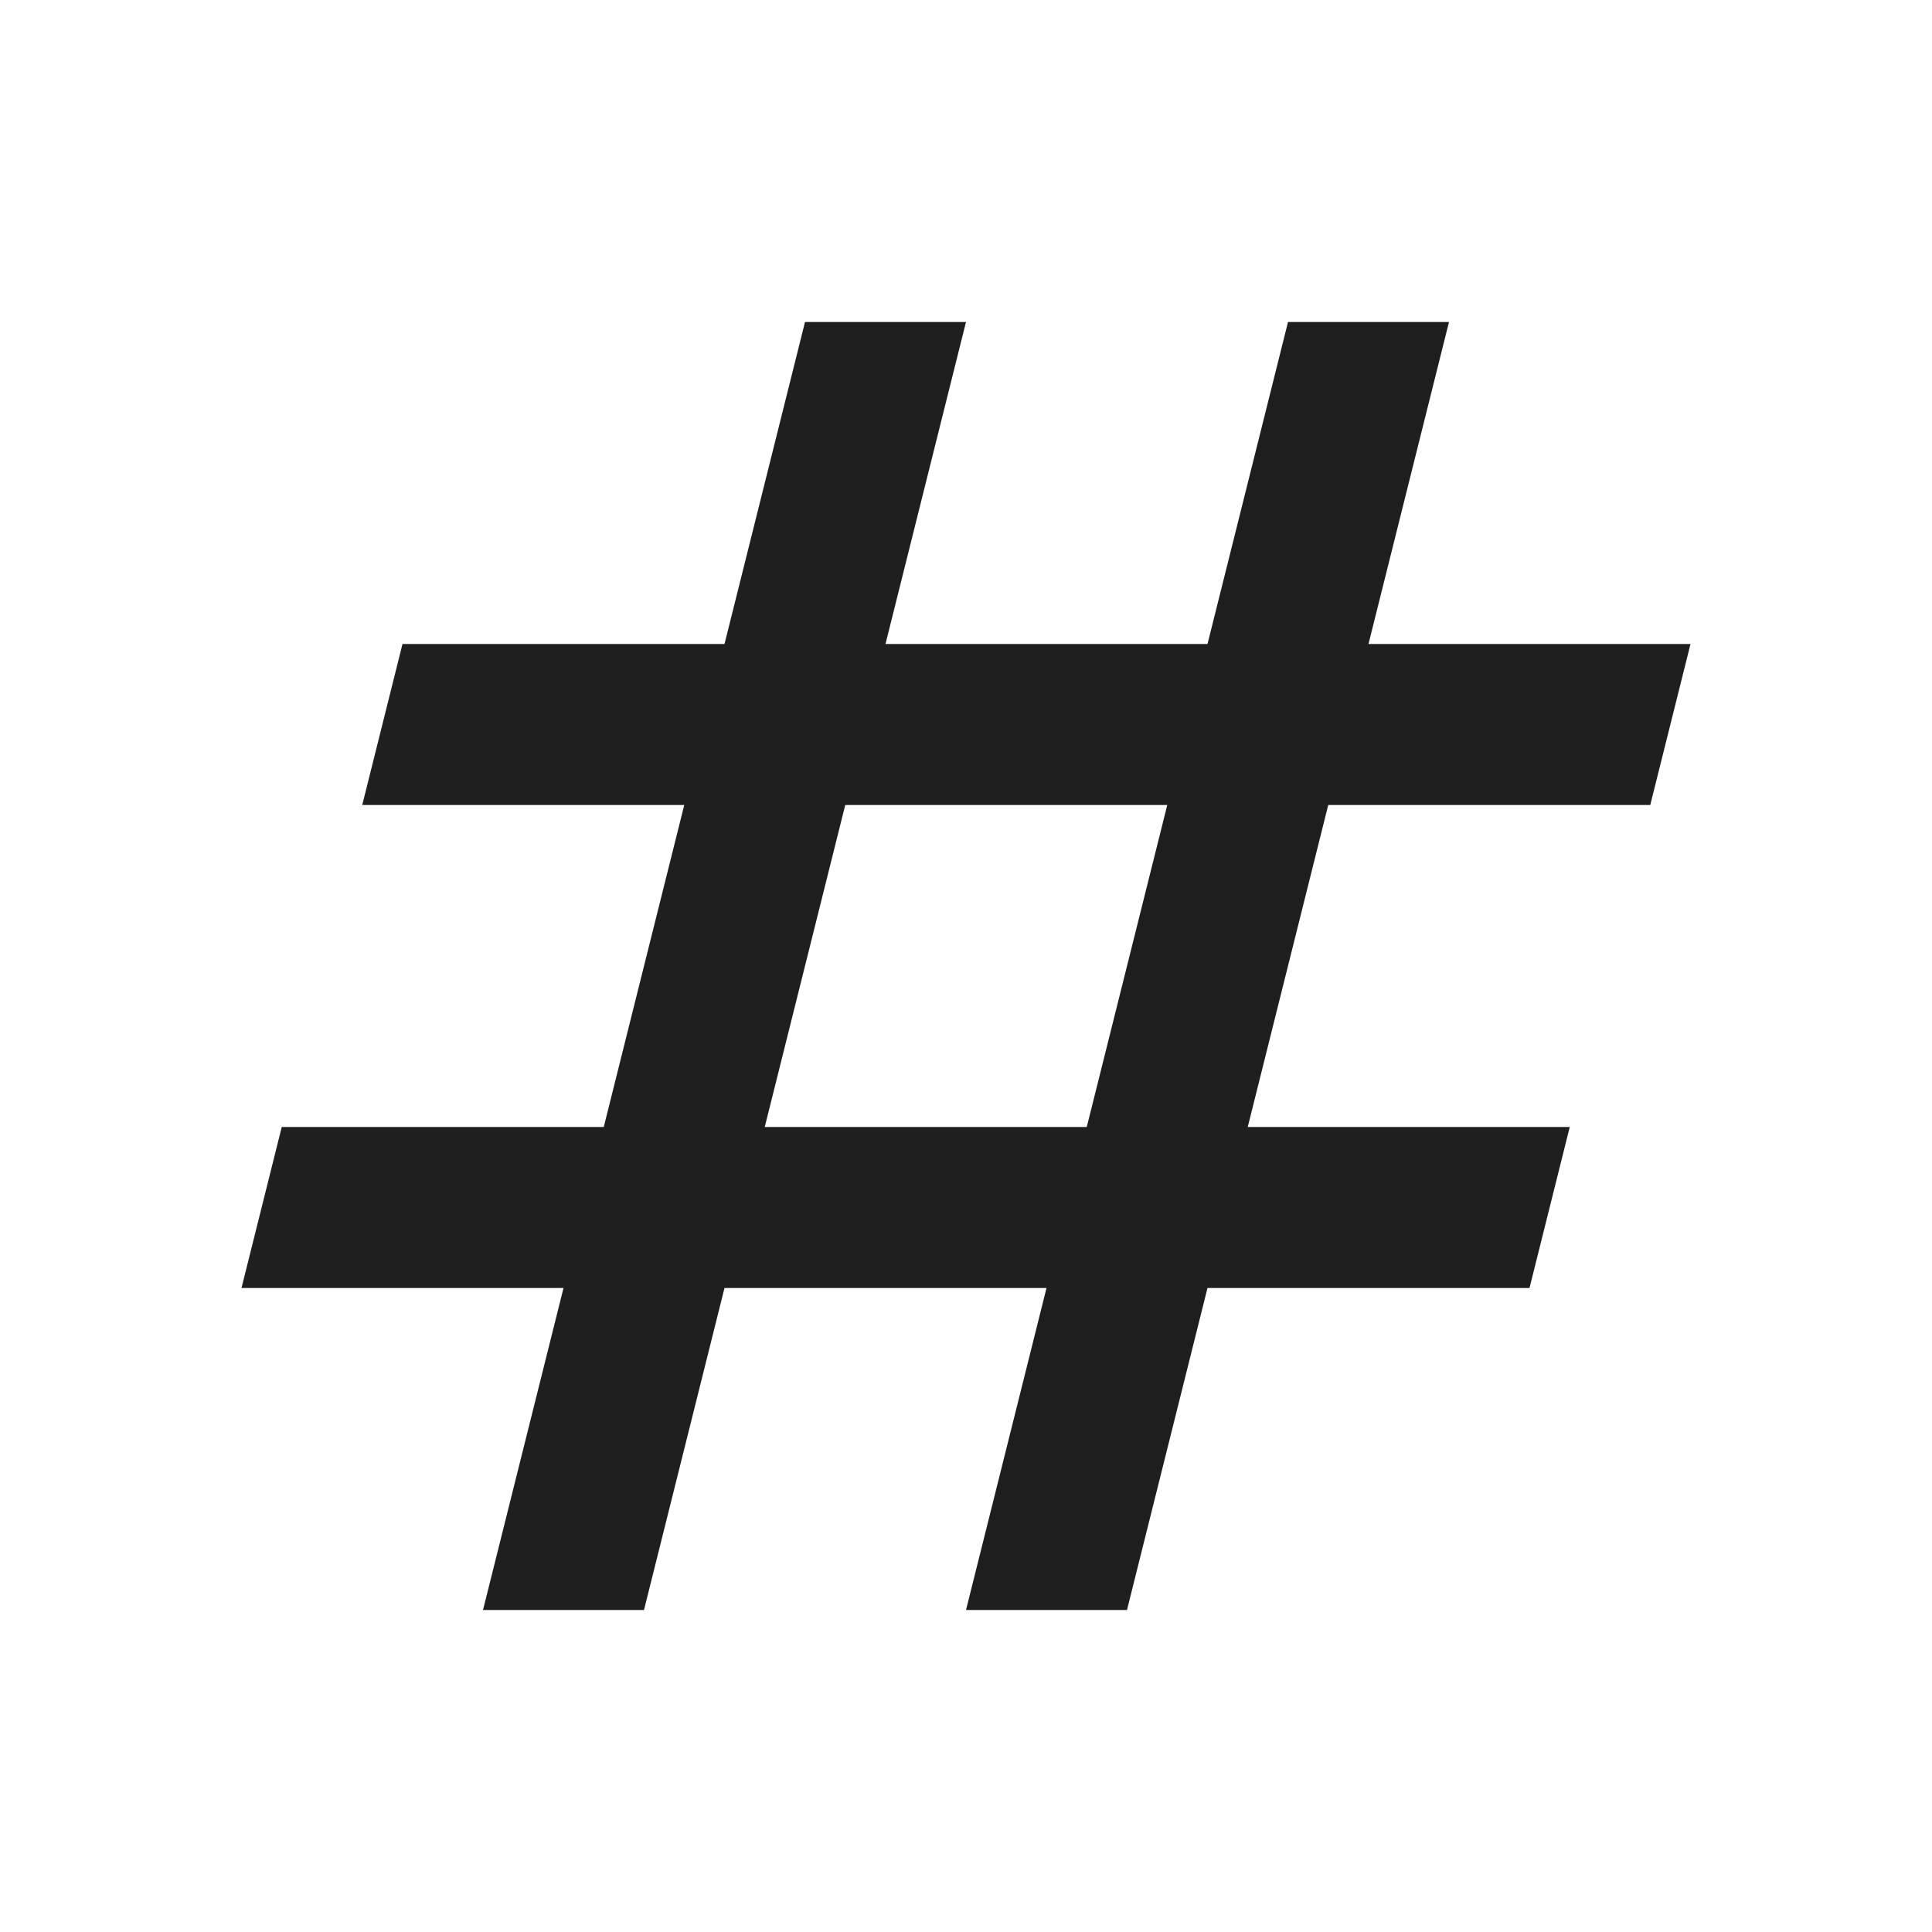
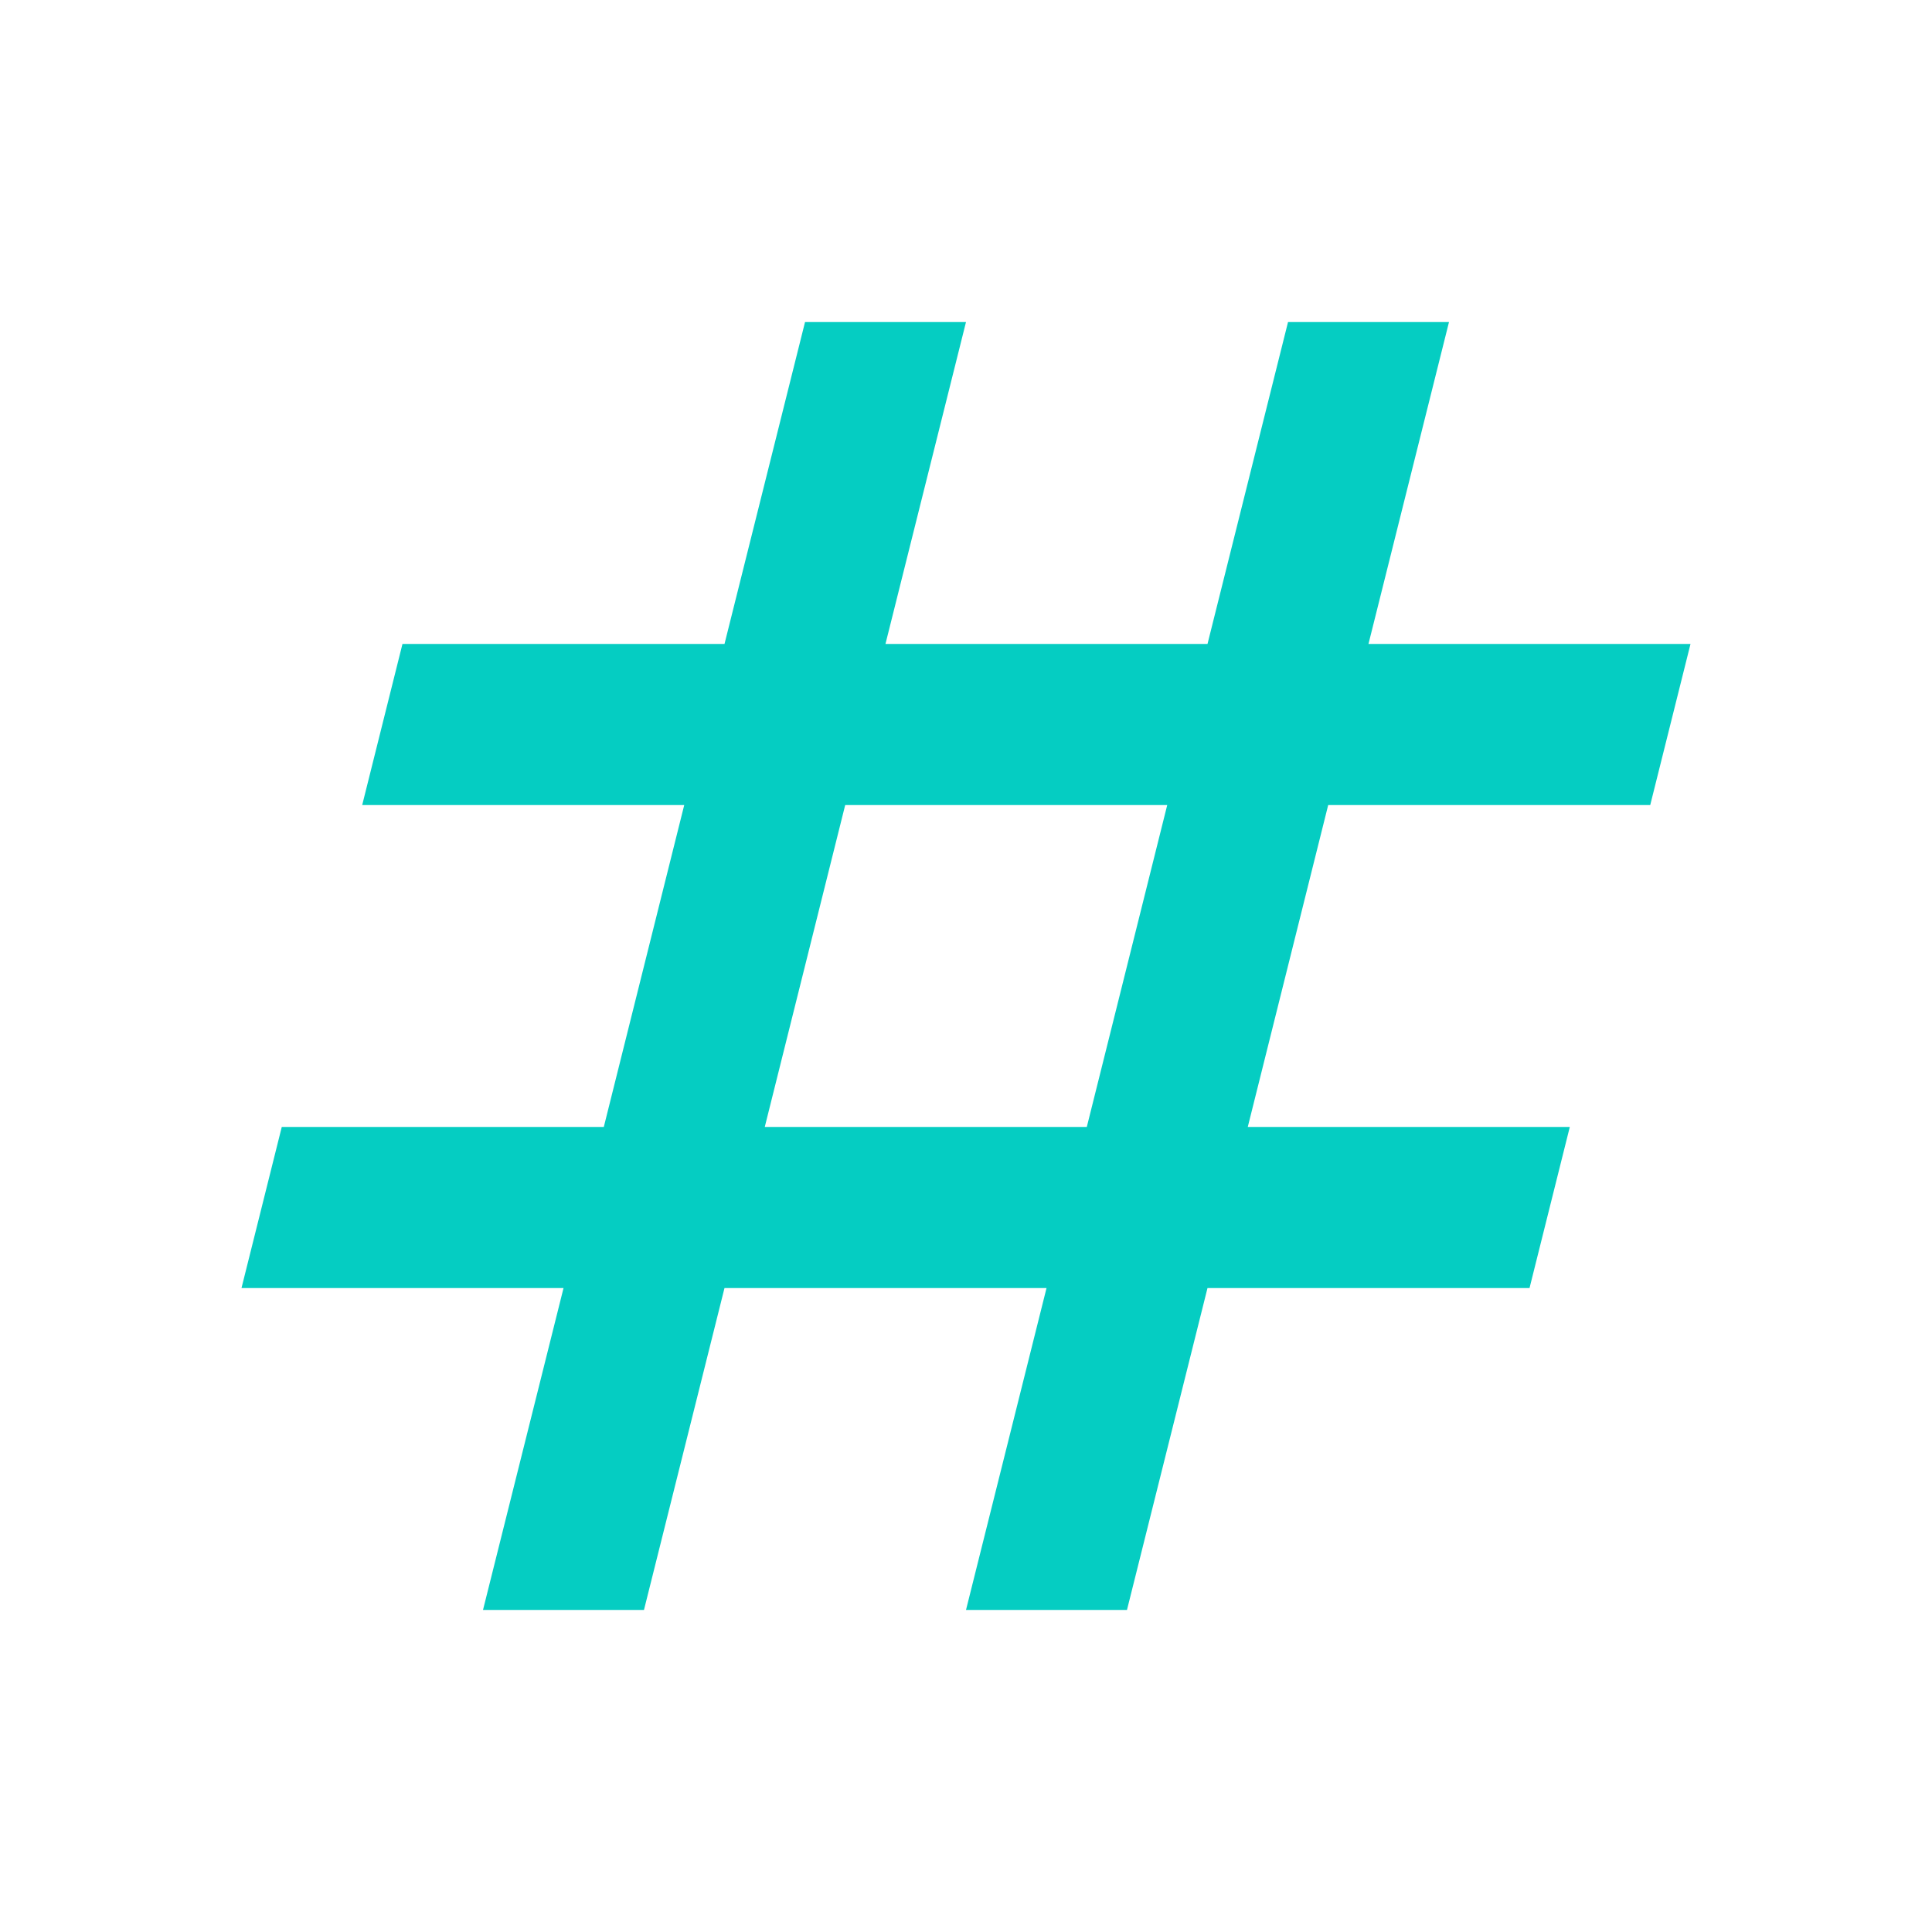
- <svg xmlns="http://www.w3.org/2000/svg" height="24px" viewBox="0 -960 960 960" width="24px" fill="#1f1f1f">
-   <path d="m240-160 40-160H120l20-80h160l40-160H180l20-80h160l40-160h80l-40 160h160l40-160h80l-40 160h160l-20 80H660l-40 160h160l-20 80H600l-40 160h-80l40-160H360l-40 160h-80Zm140-240h160l40-160H420l-40 160Z" />
+ <svg xmlns="http://www.w3.org/2000/svg" width="19" height="19" viewBox="0 0 19 19" fill="none">
+   <path d="M4.75 15.833L5.542 12.667H2.375L2.771 11.083H5.938L6.729 7.917H3.562L3.958 6.333H7.125L7.917 3.167H9.5L8.708 6.333H11.875L12.667 3.167H14.25L13.458 6.333H16.625L16.229 7.917H13.062L12.271 11.083H15.438L15.042 12.667H11.875L11.083 15.833H9.5L10.292 12.667H7.125L6.333 15.833H4.75ZM7.521 11.083H10.688L11.479 7.917H8.312L7.521 11.083Z" fill="#05CDC2" />
</svg>
